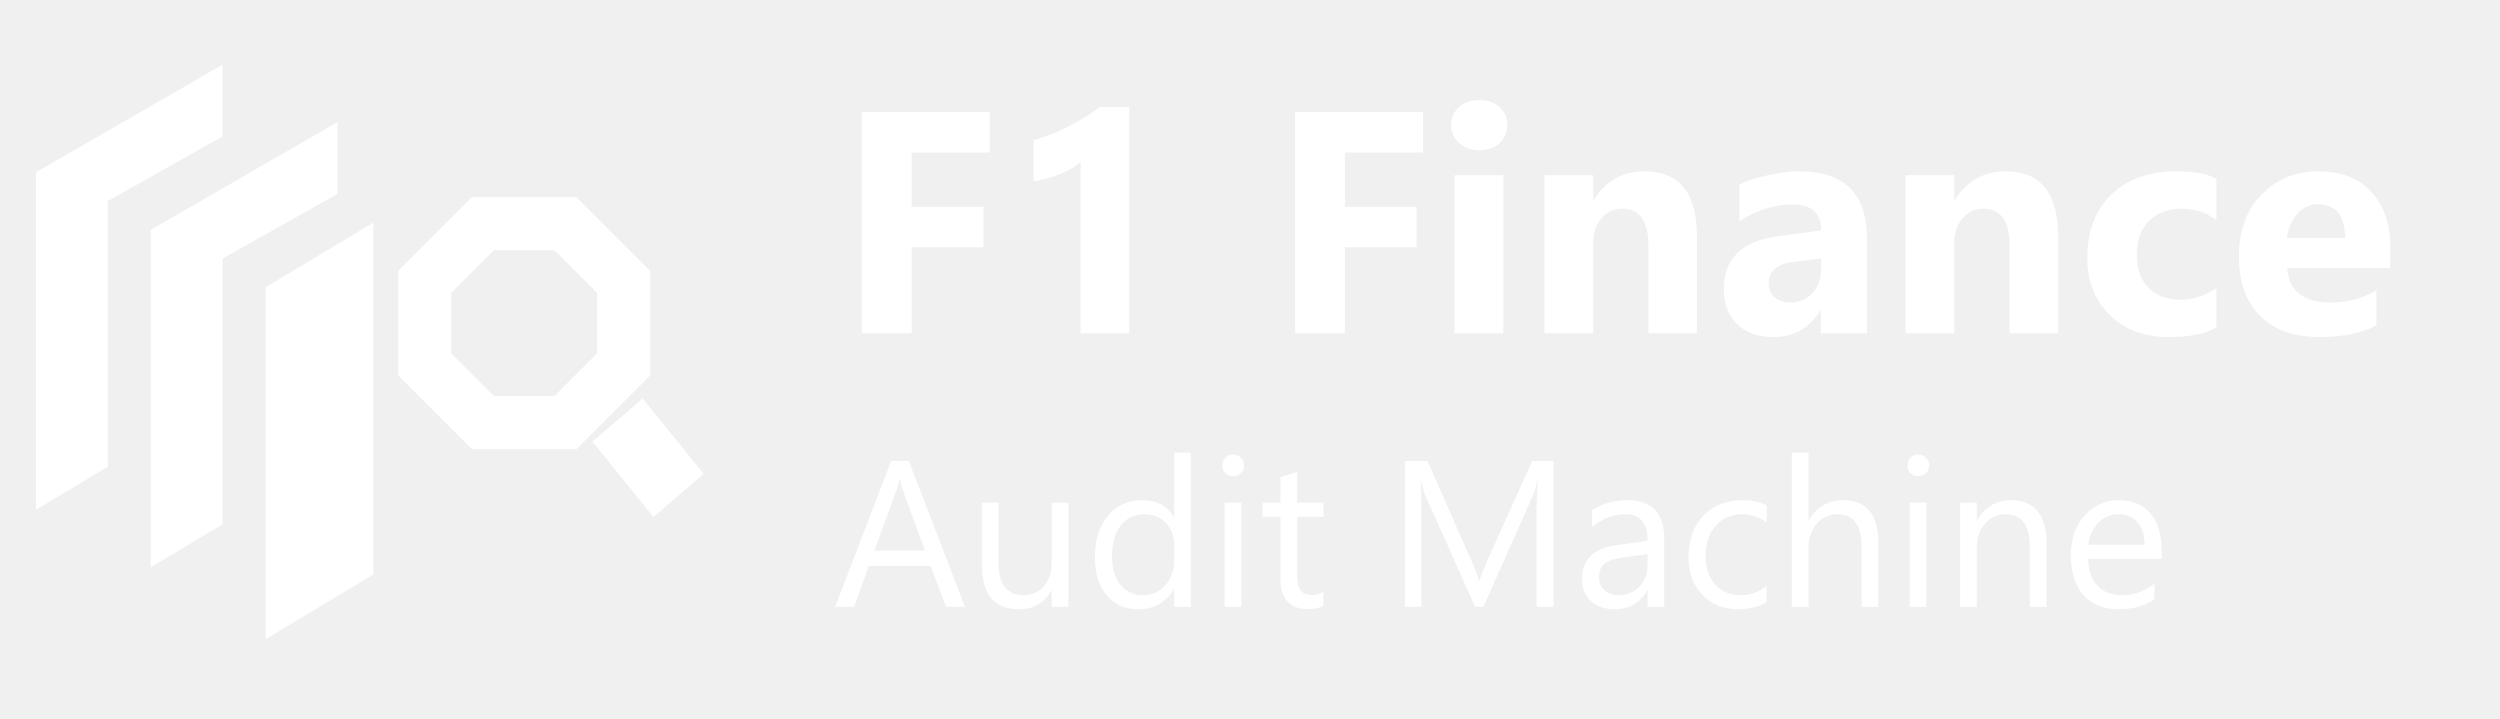
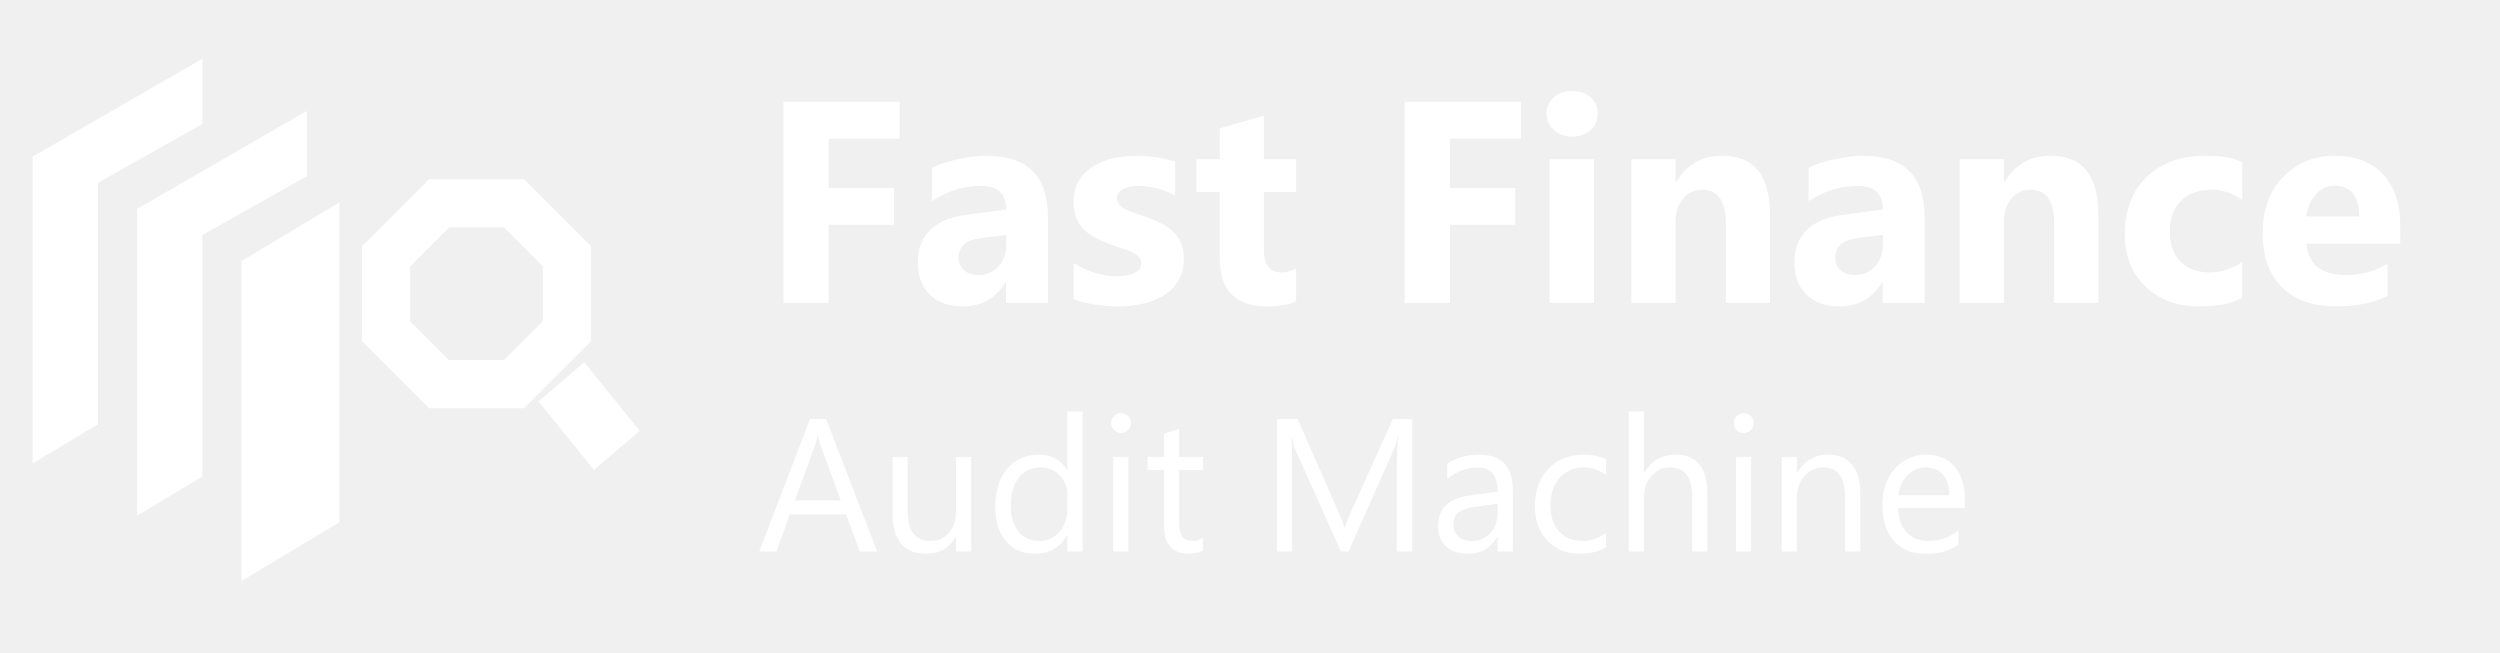
- <svg xmlns="http://www.w3.org/2000/svg" viewBox="0 0 348.15 100" role="img" aria-label="F1 Finance Audit Machine">
+ <svg xmlns="http://www.w3.org/2000/svg" viewBox="0 0 383 100" role="img" aria-label="F1 Finance Audit Machine">
  <path fill="#FFFFFF" d="M 5.00 24.00 L 31.00 9.00 L 31.00 19.00 L 15.00 28.00 L 15.00 65.00 L 5.00 71.00 Z" />
  <path fill="#FFFFFF" d="M 21.00 32.00 L 47.00 17.00 L 47.00 27.00 L 31.00 36.00 L 31.00 73.00 L 21.00 79.00 Z" />
  <path fill="#FFFFFF" d="M 37.00 40.00 L 52.00 31.00 L 52.00 80.00 L 37.00 89.00 Z" />
  <path fill="#FFFFFF" fill-rule="evenodd" d="M 90.55 52.27 L 80.27 62.55 L 65.73 62.55 L 55.45 52.27 L 55.45 37.73 L 65.73 27.45 L 80.27 27.45 L 90.55 37.73 Z M 83.16 49.21 L 77.21 55.16 L 68.79 55.16 L 62.84 49.21 L 62.84 40.79 L 68.79 34.84 L 77.21 34.84 L 83.16 40.79 Z" />
  <path fill="#FFFFFF" d="M 82.50 61.50 L 89.50 55.50 L 98.00 66.00 L 91.00 72.00 Z" />
-   <path fill="#FFFFFF" d="M 137.834 21.242 L 126.963 21.242 L 126.963 28.804 L 136.953 28.804 L 136.953 34.433 L 126.963 34.433 L 126.963 46.4 L 120.023 46.4 L 120.023 15.591 L 137.834 15.591 L 137.834 21.242 Z M 157.256 14.904 L 157.256 46.4 L 150.489 46.4 L 150.489 22.552 Q 149.93 23.046 149.167 23.487 Q 148.405 23.927 147.545 24.282 Q 146.686 24.636 145.762 24.883 Q 144.838 25.13 143.936 25.238 L 143.936 19.523 Q 146.578 18.749 148.92 17.546 Q 151.262 16.343 153.153 14.904 L 157.256 14.904 Z M 198.163 21.242 L 187.291 21.242 L 187.291 28.804 L 197.282 28.804 L 197.282 34.433 L 187.291 34.433 L 187.291 46.4 L 180.352 46.4 L 180.352 15.591 L 198.163 15.591 L 198.163 21.242 Z M 206.004 20.919 Q 204.286 20.919 203.19 19.899 Q 202.094 18.878 202.094 17.396 Q 202.094 15.871 203.19 14.904 Q 204.286 13.937 206.004 13.937 Q 207.745 13.937 208.83 14.904 Q 209.915 15.871 209.915 17.396 Q 209.915 18.943 208.83 19.931 Q 207.745 20.919 206.004 20.919 Z M 209.356 46.4 L 202.567 46.4 L 202.567 24.4 L 209.356 24.4 L 209.356 46.4 Z M 236.319 46.4 L 229.552 46.4 L 229.552 34.175 Q 229.552 29.062 225.899 29.062 Q 224.137 29.062 222.999 30.416 Q 221.86 31.769 221.86 33.853 L 221.86 46.4 L 215.071 46.4 L 215.071 24.4 L 221.86 24.4 L 221.86 27.88 L 221.946 27.88 Q 224.374 23.863 229.014 23.863 Q 236.319 23.863 236.319 32.929 L 236.319 46.4 Z M 259.995 46.4 L 253.571 46.4 L 253.571 43.242 L 253.485 43.242 Q 251.272 46.937 246.932 46.937 Q 243.731 46.937 241.894 45.122 Q 240.057 43.306 240.057 40.277 Q 240.057 33.875 247.641 32.886 L 253.614 32.091 Q 253.614 28.482 249.704 28.482 Q 245.772 28.482 242.227 30.824 L 242.227 25.71 Q 243.645 24.98 246.105 24.421 Q 248.565 23.863 250.585 23.863 Q 259.995 23.863 259.995 33.251 L 259.995 46.4 Z M 253.614 37.462 L 253.614 35.98 L 249.618 36.496 Q 246.309 36.925 246.309 39.482 Q 246.309 40.642 247.115 41.383 Q 247.921 42.125 249.296 42.125 Q 251.208 42.125 252.411 40.803 Q 253.614 39.482 253.614 37.462 Z M 286.614 46.4 L 279.847 46.4 L 279.847 34.175 Q 279.847 29.062 276.194 29.062 Q 274.433 29.062 273.294 30.416 Q 272.155 31.769 272.155 33.853 L 272.155 46.4 L 265.366 46.4 L 265.366 24.4 L 272.155 24.4 L 272.155 27.88 L 272.241 27.88 Q 274.669 23.863 279.31 23.863 Q 286.614 23.863 286.614 32.929 L 286.614 46.4 Z M 308.657 45.605 Q 306.359 46.937 302.019 46.937 Q 296.948 46.937 293.812 43.865 Q 290.675 40.793 290.675 35.937 Q 290.675 30.33 294.037 27.096 Q 297.4 23.863 303.029 23.863 Q 306.917 23.863 308.657 24.894 L 308.657 30.652 Q 306.531 29.062 303.909 29.062 Q 300.988 29.062 299.28 30.77 Q 297.571 32.478 297.571 35.486 Q 297.571 38.408 299.204 40.073 Q 300.837 41.738 303.695 41.738 Q 306.23 41.738 308.657 40.148 L 308.657 45.605 Z M 332.871 37.334 L 318.519 37.334 Q 318.863 42.125 324.556 42.125 Q 328.187 42.125 330.937 40.406 L 330.937 45.304 Q 327.886 46.937 323.009 46.937 Q 317.681 46.937 314.738 43.983 Q 311.794 41.029 311.794 35.744 Q 311.794 30.265 314.974 27.064 Q 318.154 23.863 322.794 23.863 Q 327.607 23.863 330.239 26.72 Q 332.871 29.578 332.871 34.476 L 332.871 37.334 Z M 326.576 33.166 Q 326.576 28.439 322.751 28.439 Q 321.119 28.439 319.926 29.792 Q 318.734 31.146 318.476 33.166 L 326.576 33.166 Z" />
+   <path fill="#FFFFFF" d="M 137.834 21.242 L 126.963 21.242 L 126.963 28.804 L 136.953 28.804 L 136.953 34.433 L 126.963 34.433 L 126.963 46.4 L 120.023 46.4 L 120.023 15.591 L 137.834 15.591 L 137.834 21.242 Z M 160.543 46.4 L 154.119 46.4 L 154.119 43.242 L 154.033 43.242 C 152.558 45.705 150.374 46.937 147.48 46.937 C 145.346 46.937 143.667 46.332 142.442 45.122 C 141.218 43.911 140.605 42.296 140.605 40.277 C 140.605 36.009 143.133 33.545 148.189 32.886 L 154.162 32.091 C 154.162 29.685 152.859 28.482 150.252 28.482 C 147.631 28.482 145.139 29.263 142.775 30.824 L 142.775 25.711 C 143.721 25.224 145.013 24.794 146.653 24.421 C 148.293 24.049 149.786 23.863 151.133 23.863 C 157.406 23.863 160.543 26.992 160.543 33.252 L 160.543 46.4 Z M 154.162 37.462 L 154.162 35.98 L 150.166 36.496 C 147.96 36.782 146.857 37.778 146.857 39.482 C 146.857 40.255 147.126 40.889 147.663 41.383 C 148.2 41.878 148.927 42.125 149.844 42.125 C 151.118 42.125 152.157 41.684 152.959 40.803 C 153.761 39.922 154.162 38.809 154.162 37.462 Z M 164.475 45.82 L 164.475 40.32 C 165.592 40.993 166.705 41.494 167.815 41.824 C 168.925 42.153 169.975 42.318 170.963 42.318 C 172.166 42.318 173.115 42.153 173.81 41.824 C 174.504 41.494 174.852 40.993 174.852 40.32 C 174.852 39.89 174.694 39.532 174.379 39.246 C 174.064 38.959 173.659 38.709 173.165 38.494 C 172.671 38.279 172.13 38.086 171.543 37.914 C 170.956 37.742 170.39 37.548 169.846 37.334 C 168.972 37.004 168.202 36.65 167.536 36.27 C 166.87 35.891 166.312 35.45 165.86 34.949 C 165.409 34.448 165.065 33.867 164.829 33.209 C 164.593 32.55 164.475 31.769 164.475 30.867 C 164.475 29.635 164.743 28.575 165.28 27.687 C 165.817 26.799 166.534 26.072 167.429 25.506 C 168.324 24.941 169.348 24.525 170.501 24.26 C 171.654 23.995 172.854 23.863 174.1 23.863 C 175.074 23.863 176.062 23.938 177.064 24.088 C 178.067 24.239 179.055 24.457 180.029 24.744 L 180.029 29.986 C 179.17 29.485 178.25 29.109 177.269 28.858 C 176.287 28.607 175.324 28.482 174.379 28.482 C 173.935 28.482 173.516 28.521 173.122 28.6 C 172.728 28.679 172.381 28.794 172.08 28.944 C 171.779 29.094 171.543 29.288 171.371 29.524 C 171.199 29.76 171.113 30.029 171.113 30.33 C 171.113 30.731 171.242 31.074 171.5 31.361 C 171.758 31.647 172.094 31.894 172.51 32.102 C 172.925 32.31 173.387 32.496 173.896 32.661 C 174.404 32.825 174.909 32.994 175.41 33.166 C 176.312 33.481 177.129 33.824 177.859 34.197 C 178.59 34.569 179.216 35.006 179.739 35.507 C 180.262 36.009 180.663 36.596 180.942 37.269 C 181.222 37.942 181.361 38.744 181.361 39.675 C 181.361 40.979 181.078 42.092 180.513 43.016 C 179.947 43.94 179.195 44.692 178.257 45.272 C 177.319 45.852 176.237 46.275 175.013 46.54 C 173.788 46.805 172.517 46.937 171.199 46.937 C 168.779 46.937 166.537 46.565 164.475 45.82 Z M 198.57 46.142 C 197.568 46.672 196.057 46.937 194.037 46.937 C 189.253 46.937 186.861 44.452 186.861 39.482 L 186.861 29.406 L 183.295 29.406 L 183.295 24.4 L 186.861 24.4 L 186.861 19.652 L 193.629 17.718 L 193.629 24.4 L 198.57 24.4 L 198.57 29.406 L 193.629 29.406 L 193.629 38.3 C 193.629 40.592 194.538 41.738 196.357 41.738 C 197.074 41.738 197.811 41.53 198.57 41.115 L 198.57 46.142 Z M 233.01 21.242 L 222.139 21.242 L 222.139 28.804 L 232.129 28.804 L 232.129 34.433 L 222.139 34.433 L 222.139 46.4 L 215.199 46.4 L 215.199 15.591 L 233.01 15.591 L 233.01 21.242 Z M 240.852 20.92 C 239.706 20.92 238.768 20.579 238.037 19.899 C 237.307 19.219 236.941 18.384 236.941 17.396 C 236.941 16.379 237.307 15.548 238.037 14.904 C 238.768 14.259 239.706 13.937 240.852 13.937 C 242.012 13.937 242.953 14.259 243.677 14.904 C 244.4 15.548 244.762 16.379 244.762 17.396 C 244.762 18.427 244.4 19.272 243.677 19.931 C 242.953 20.59 242.012 20.92 240.852 20.92 Z M 244.203 46.4 L 237.414 46.4 L 237.414 24.4 L 244.203 24.4 L 244.203 46.4 Z M 271.166 46.4 L 264.398 46.4 L 264.398 34.175 C 264.398 30.767 263.181 29.062 260.746 29.062 C 259.572 29.062 258.605 29.513 257.846 30.416 C 257.087 31.318 256.707 32.464 256.707 33.853 L 256.707 46.4 L 249.918 46.4 L 249.918 24.4 L 256.707 24.4 L 256.707 27.88 L 256.793 27.88 C 258.411 25.202 260.768 23.863 263.861 23.863 C 268.731 23.863 271.166 26.885 271.166 32.929 L 271.166 46.4 Z M 294.842 46.4 L 288.418 46.4 L 288.418 43.242 L 288.332 43.242 C 286.857 45.705 284.673 46.937 281.779 46.937 C 279.645 46.937 277.966 46.332 276.741 45.122 C 275.517 43.911 274.904 42.296 274.904 40.277 C 274.904 36.009 277.432 33.545 282.488 32.886 L 288.461 32.091 C 288.461 29.685 287.158 28.482 284.551 28.482 C 281.93 28.482 279.438 29.263 277.074 30.824 L 277.074 25.711 C 278.02 25.224 279.312 24.794 280.952 24.421 C 282.592 24.049 284.085 23.863 285.432 23.863 C 291.705 23.863 294.842 26.992 294.842 33.252 L 294.842 46.4 Z M 288.461 37.462 L 288.461 35.98 L 284.465 36.496 C 282.259 36.782 281.156 37.778 281.156 39.482 C 281.156 40.255 281.425 40.889 281.962 41.383 C 282.499 41.878 283.226 42.125 284.143 42.125 C 285.417 42.125 286.456 41.684 287.258 40.803 C 288.06 39.922 288.461 38.809 288.461 37.462 Z M 321.461 46.4 L 314.693 46.4 L 314.693 34.175 C 314.693 30.767 313.476 29.062 311.041 29.062 C 309.867 29.062 308.9 29.513 308.141 30.416 C 307.382 31.318 307.002 32.464 307.002 33.853 L 307.002 46.4 L 300.213 46.4 L 300.213 24.4 L 307.002 24.4 L 307.002 27.88 L 307.088 27.88 C 308.706 25.202 311.062 23.863 314.156 23.863 C 319.026 23.863 321.461 26.885 321.461 32.929 L 321.461 46.4 Z M 343.504 45.605 C 341.971 46.493 339.758 46.937 336.865 46.937 C 333.485 46.937 330.749 45.913 328.658 43.865 C 326.567 41.817 325.521 39.174 325.521 35.937 C 325.521 32.199 326.642 29.252 328.884 27.096 C 331.125 24.941 334.122 23.863 337.875 23.863 C 340.467 23.863 342.344 24.207 343.504 24.894 L 343.504 30.652 C 342.086 29.592 340.503 29.062 338.756 29.062 C 336.808 29.062 335.265 29.631 334.126 30.77 C 332.987 31.909 332.418 33.481 332.418 35.486 C 332.418 37.434 332.962 38.963 334.051 40.073 C 335.139 41.183 336.636 41.738 338.541 41.738 C 340.231 41.738 341.885 41.208 343.504 40.148 L 343.504 45.605 Z M 367.717 37.334 L 353.365 37.334 C 353.594 40.528 355.607 42.125 359.402 42.125 C 361.823 42.125 363.95 41.552 365.783 40.406 L 365.783 45.304 C 363.749 46.393 361.107 46.937 357.855 46.937 C 354.303 46.937 351.546 45.952 349.584 43.983 C 347.622 42.014 346.641 39.267 346.641 35.744 C 346.641 32.091 347.701 29.198 349.82 27.064 C 351.94 24.93 354.547 23.863 357.641 23.863 C 360.849 23.863 363.33 24.815 365.085 26.72 C 366.84 28.625 367.717 31.211 367.717 34.476 L 367.717 37.334 Z M 361.422 33.166 C 361.422 30.015 360.147 28.439 357.598 28.439 C 356.509 28.439 355.567 28.89 354.772 29.793 C 353.978 30.695 353.494 31.819 353.322 33.166 L 361.422 33.166 Z" />
  <path fill="#FFFFFF" d="M 134.38 84.5 L 131.746 84.5 L 129.594 78.808 L 120.984 78.808 L 118.959 84.5 L 116.312 84.5 L 124.1 64.194 L 126.563 64.194 L 134.38 84.5 Z M 128.815 76.669 L 125.629 68.018 C 125.525 67.734 125.421 67.281 125.317 66.658 L 125.261 66.658 C 125.166 67.234 125.058 67.687 124.935 68.018 L 121.777 76.669 L 128.815 76.669 Z M 148.781 84.5 L 146.458 84.5 L 146.458 82.206 L 146.402 82.206 C 145.439 83.962 143.947 84.84 141.927 84.84 C 138.472 84.84 136.745 82.782 136.745 78.666 L 136.745 70 L 139.053 70 L 139.053 78.298 C 139.053 81.356 140.223 82.886 142.564 82.886 C 143.697 82.886 144.629 82.468 145.361 81.633 C 146.093 80.797 146.458 79.704 146.458 78.354 L 146.458 70 L 148.781 70 L 148.781 84.5 Z M 165.844 84.5 L 163.521 84.5 L 163.521 82.036 L 163.465 82.036 C 162.389 83.905 160.727 84.84 158.48 84.84 C 156.659 84.84 155.202 84.191 154.112 82.893 C 153.022 81.595 152.477 79.827 152.477 77.59 C 152.477 75.192 153.081 73.271 154.289 71.827 C 155.497 70.382 157.107 69.66 159.118 69.66 C 161.11 69.66 162.559 70.444 163.465 72.011 L 163.521 72.011 L 163.521 63.033 L 165.844 63.033 L 165.844 84.5 Z M 163.521 77.944 L 163.521 75.806 C 163.521 74.635 163.134 73.644 162.36 72.832 C 161.586 72.02 160.604 71.614 159.415 71.614 C 157.999 71.614 156.885 72.133 156.073 73.172 C 155.261 74.21 154.855 75.645 154.855 77.477 C 154.855 79.147 155.245 80.467 156.024 81.434 C 156.802 82.402 157.848 82.886 159.16 82.886 C 160.453 82.886 161.504 82.418 162.311 81.484 C 163.118 80.549 163.521 79.369 163.521 77.944 Z M 171.734 66.318 C 171.319 66.318 170.965 66.177 170.672 65.894 C 170.38 65.61 170.233 65.252 170.233 64.817 C 170.233 64.383 170.38 64.022 170.672 63.734 C 170.965 63.446 171.319 63.302 171.734 63.302 C 172.159 63.302 172.52 63.446 172.818 63.734 C 173.115 64.022 173.264 64.383 173.264 64.817 C 173.264 65.233 173.115 65.587 172.818 65.879 C 172.52 66.172 172.159 66.318 171.734 66.318 Z M 172.867 84.5 L 170.545 84.5 L 170.545 70 L 172.867 70 L 172.867 84.5 Z M 184.294 84.358 C 183.747 84.66 183.025 84.812 182.128 84.812 C 179.589 84.812 178.319 83.396 178.319 80.563 L 178.319 71.982 L 175.827 71.982 L 175.827 70 L 178.319 70 L 178.319 66.46 L 180.641 65.709 L 180.641 70 L 184.294 70 L 184.294 71.982 L 180.641 71.982 L 180.641 80.153 C 180.641 81.125 180.806 81.819 181.137 82.234 C 181.467 82.65 182.015 82.857 182.779 82.857 C 183.365 82.857 183.87 82.697 184.294 82.376 L 184.294 84.358 Z M 216.353 84.5 L 213.988 84.5 L 213.988 70.878 C 213.988 69.802 214.054 68.485 214.187 66.927 L 214.13 66.927 C 213.903 67.843 213.7 68.499 213.521 68.896 L 206.583 84.5 L 205.421 84.5 L 198.497 69.009 C 198.299 68.556 198.096 67.862 197.888 66.927 L 197.832 66.927 C 197.907 67.739 197.945 69.065 197.945 70.906 L 197.945 84.5 L 195.651 84.5 L 195.651 64.194 L 198.794 64.194 L 205.025 78.354 C 205.506 79.44 205.818 80.252 205.959 80.79 L 206.044 80.79 C 206.45 79.676 206.776 78.845 207.021 78.298 L 213.379 64.194 L 216.353 64.194 L 216.353 84.5 Z M 231.759 84.5 L 229.437 84.5 L 229.437 82.234 L 229.38 82.234 C 228.37 83.971 226.883 84.84 224.92 84.84 C 223.476 84.84 222.345 84.458 221.529 83.693 C 220.712 82.928 220.304 81.913 220.304 80.648 C 220.304 77.939 221.899 76.363 225.09 75.919 L 229.437 75.31 C 229.437 72.846 228.441 71.614 226.449 71.614 C 224.703 71.614 223.126 72.209 221.72 73.398 L 221.72 71.02 C 223.145 70.113 224.788 69.66 226.647 69.66 C 230.055 69.66 231.759 71.463 231.759 75.069 L 231.759 84.5 Z M 229.437 77.165 L 225.939 77.646 C 224.863 77.798 224.051 78.064 223.504 78.447 C 222.956 78.829 222.683 79.506 222.683 80.479 C 222.683 81.187 222.935 81.765 223.44 82.213 C 223.945 82.662 224.618 82.886 225.458 82.886 C 226.61 82.886 227.561 82.482 228.311 81.675 C 229.062 80.868 229.437 79.846 229.437 78.609 L 229.437 77.165 Z M 246.019 83.834 C 244.905 84.505 243.583 84.84 242.054 84.84 C 239.986 84.84 238.318 84.167 237.048 82.822 C 235.778 81.477 235.144 79.733 235.144 77.59 C 235.144 75.201 235.828 73.283 237.197 71.834 C 238.566 70.385 240.392 69.66 242.677 69.66 C 243.951 69.66 245.075 69.896 246.047 70.368 L 246.047 72.747 C 244.971 71.992 243.819 71.614 242.592 71.614 C 241.11 71.614 239.894 72.145 238.946 73.207 C 237.997 74.269 237.522 75.664 237.522 77.392 C 237.522 79.091 237.969 80.431 238.861 81.413 C 239.753 82.395 240.949 82.886 242.45 82.886 C 243.715 82.886 244.905 82.466 246.019 81.625 L 246.019 83.834 Z M 261.566 84.5 L 259.244 84.5 L 259.244 76.146 C 259.244 73.125 258.121 71.614 255.874 71.614 C 254.741 71.614 253.788 72.051 253.014 72.924 C 252.24 73.797 251.853 74.918 251.853 76.287 L 251.853 84.5 L 249.53 84.5 L 249.53 63.033 L 251.853 63.033 L 251.853 72.407 L 251.909 72.407 C 253.023 70.576 254.609 69.66 256.667 69.66 C 259.933 69.66 261.566 71.628 261.566 75.565 L 261.566 84.5 Z M 267.131 66.318 C 266.716 66.318 266.362 66.177 266.069 65.894 C 265.777 65.61 265.63 65.252 265.63 64.817 C 265.63 64.383 265.777 64.022 266.069 63.734 C 266.362 63.446 266.716 63.302 267.131 63.302 C 267.556 63.302 267.917 63.446 268.215 63.734 C 268.512 64.022 268.661 64.383 268.661 64.817 C 268.661 65.233 268.512 65.587 268.215 65.879 C 267.917 66.172 267.556 66.318 267.131 66.318 Z M 268.264 84.5 L 265.942 84.5 L 265.942 70 L 268.264 70 L 268.264 84.5 Z M 285.001 84.5 L 282.679 84.5 L 282.679 76.23 C 282.679 73.153 281.556 71.614 279.309 71.614 C 278.148 71.614 277.187 72.051 276.427 72.924 C 275.668 73.797 275.288 74.899 275.288 76.23 L 275.288 84.5 L 272.965 84.5 L 272.965 70 L 275.288 70 L 275.288 72.407 L 275.344 72.407 C 276.439 70.576 278.025 69.66 280.102 69.66 C 281.688 69.66 282.901 70.172 283.741 71.197 C 284.581 72.221 285.001 73.701 285.001 75.636 L 285.001 84.5 Z M 301.031 77.831 L 290.793 77.831 C 290.831 79.445 291.265 80.691 292.096 81.569 C 292.926 82.447 294.069 82.886 295.522 82.886 C 297.156 82.886 298.657 82.348 300.025 81.271 L 300.025 83.452 C 298.751 84.377 297.066 84.84 294.97 84.84 C 292.922 84.84 291.312 84.181 290.142 82.865 C 288.971 81.548 288.386 79.695 288.386 77.307 C 288.386 75.05 289.025 73.212 290.304 71.791 C 291.584 70.371 293.172 69.66 295.069 69.66 C 296.967 69.66 298.435 70.274 299.473 71.501 C 300.512 72.728 301.031 74.432 301.031 76.613 L 301.031 77.831 Z M 298.652 75.862 C 298.642 74.522 298.319 73.479 297.682 72.733 C 297.045 71.987 296.16 71.614 295.027 71.614 C 293.932 71.614 293.002 72.006 292.237 72.79 C 291.473 73.573 291.001 74.597 290.821 75.862 L 298.652 75.862 Z" />
</svg>
